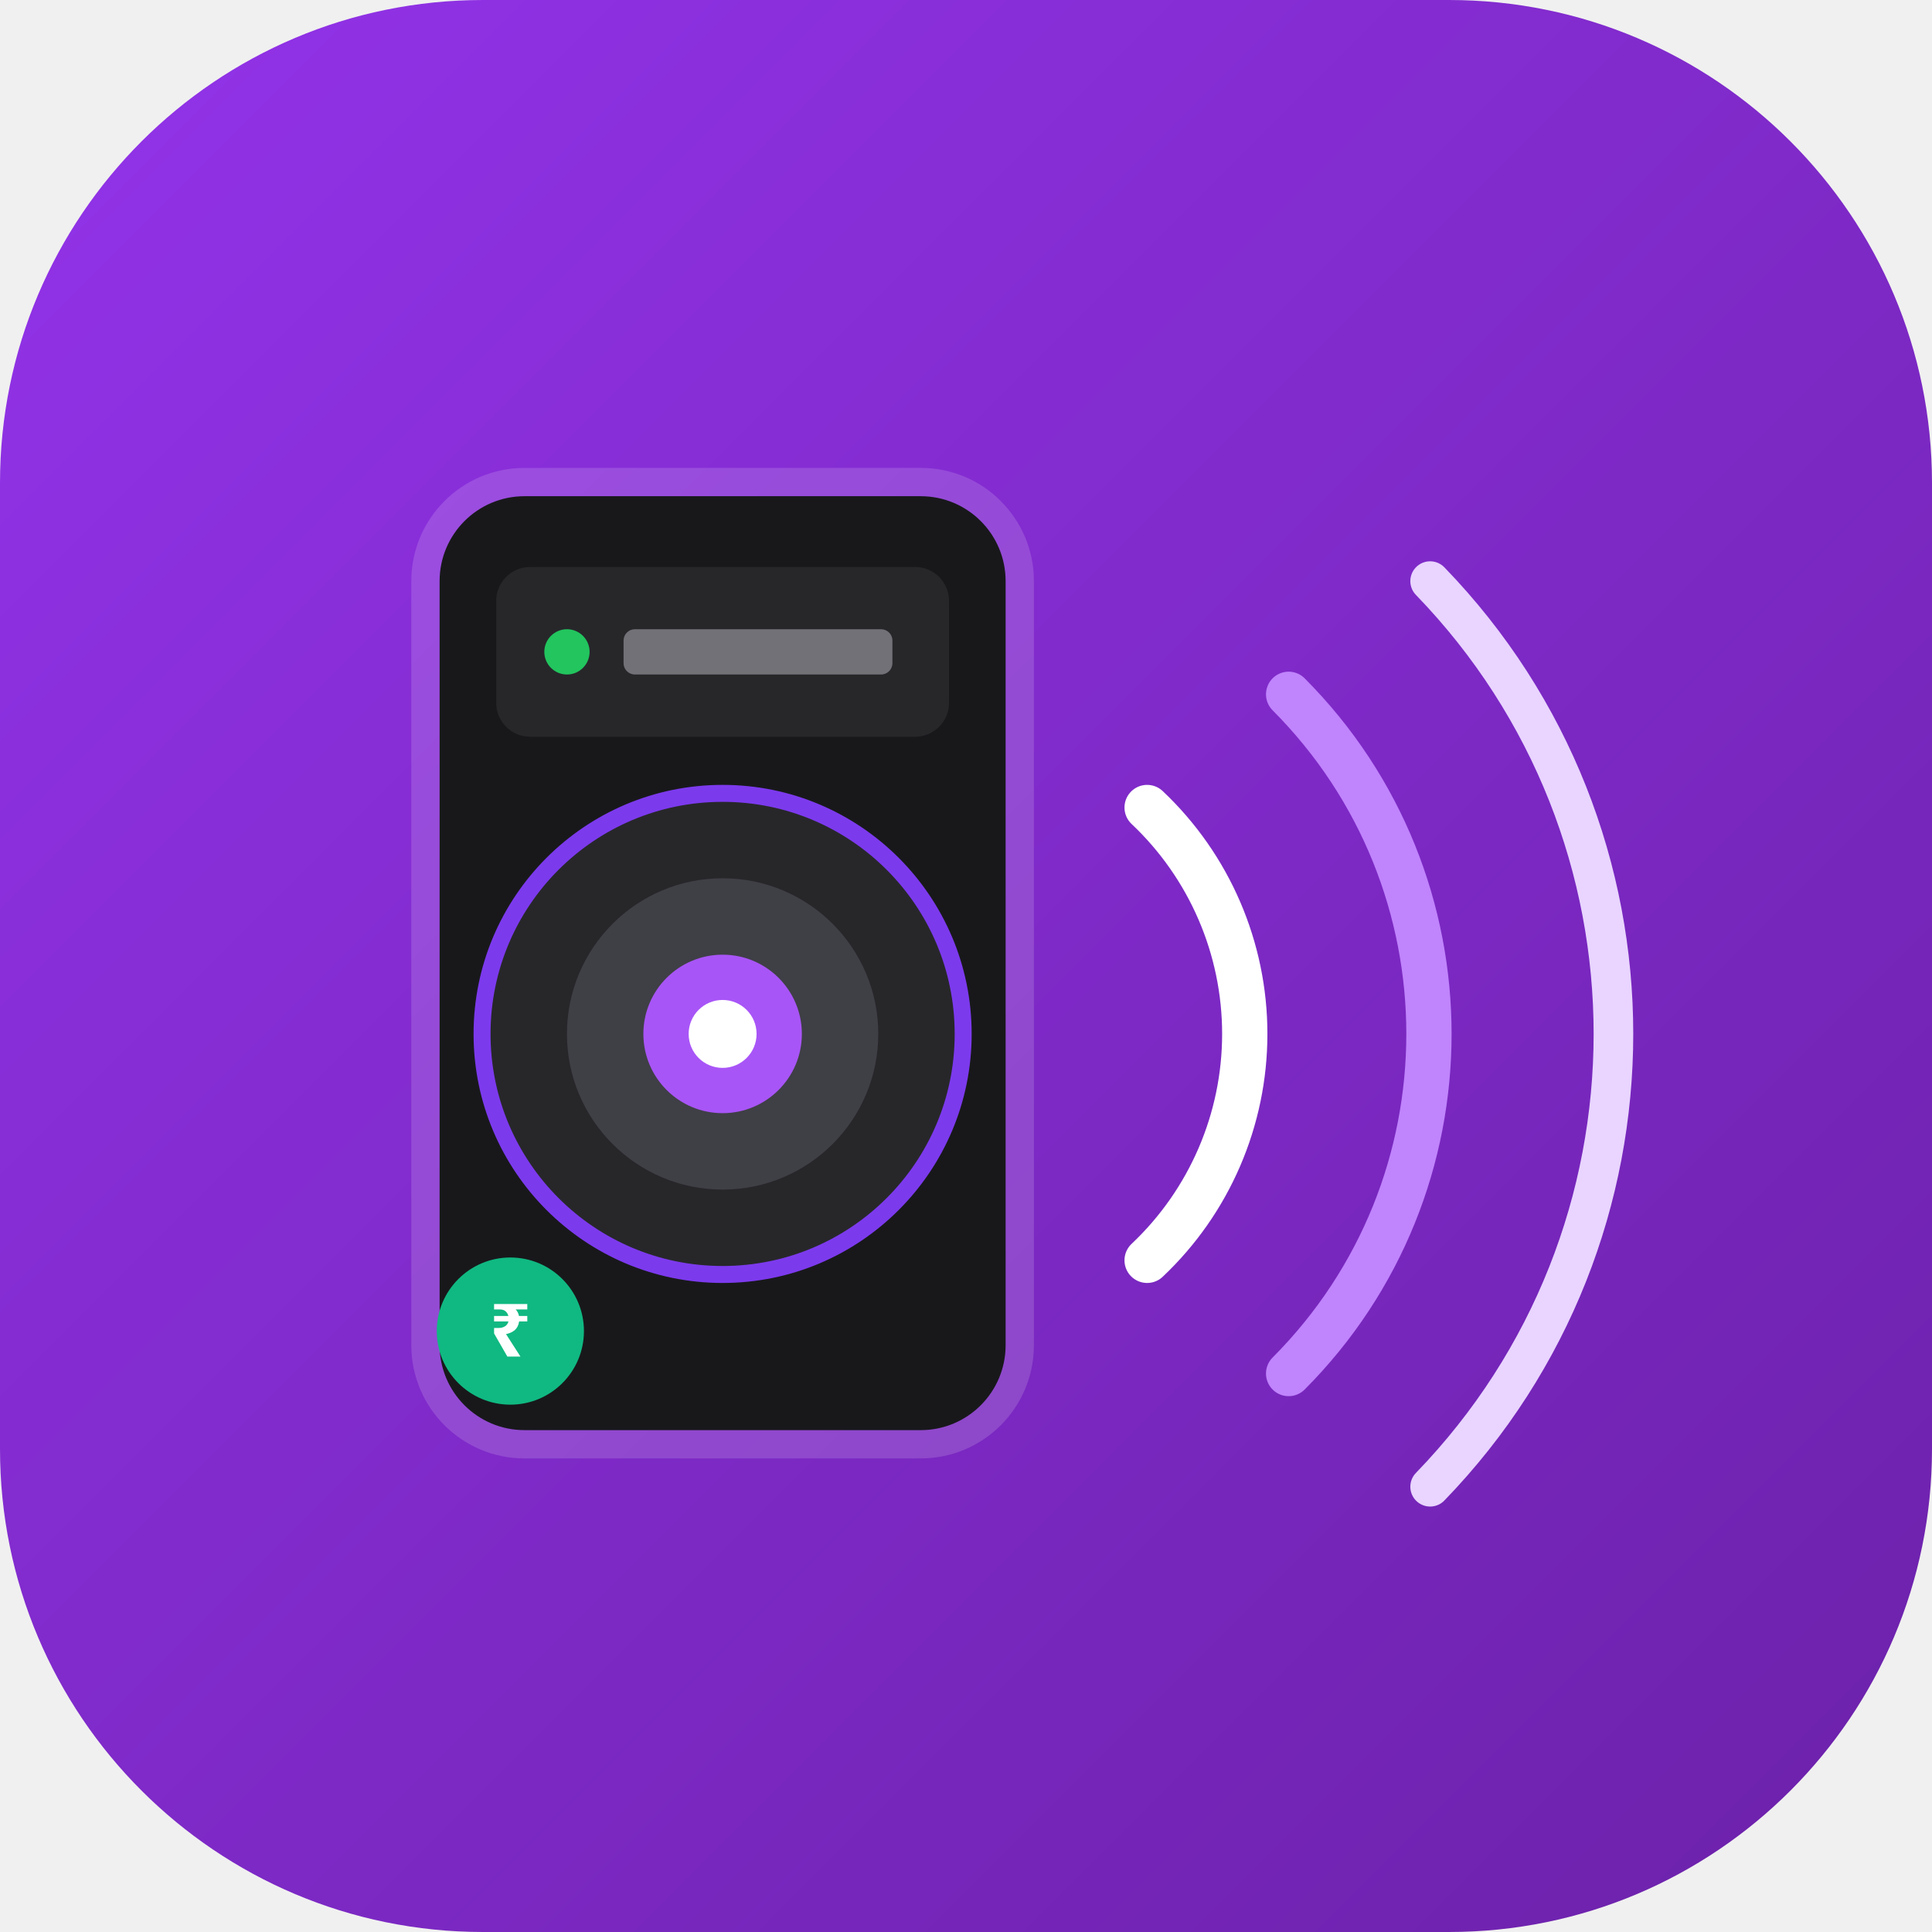
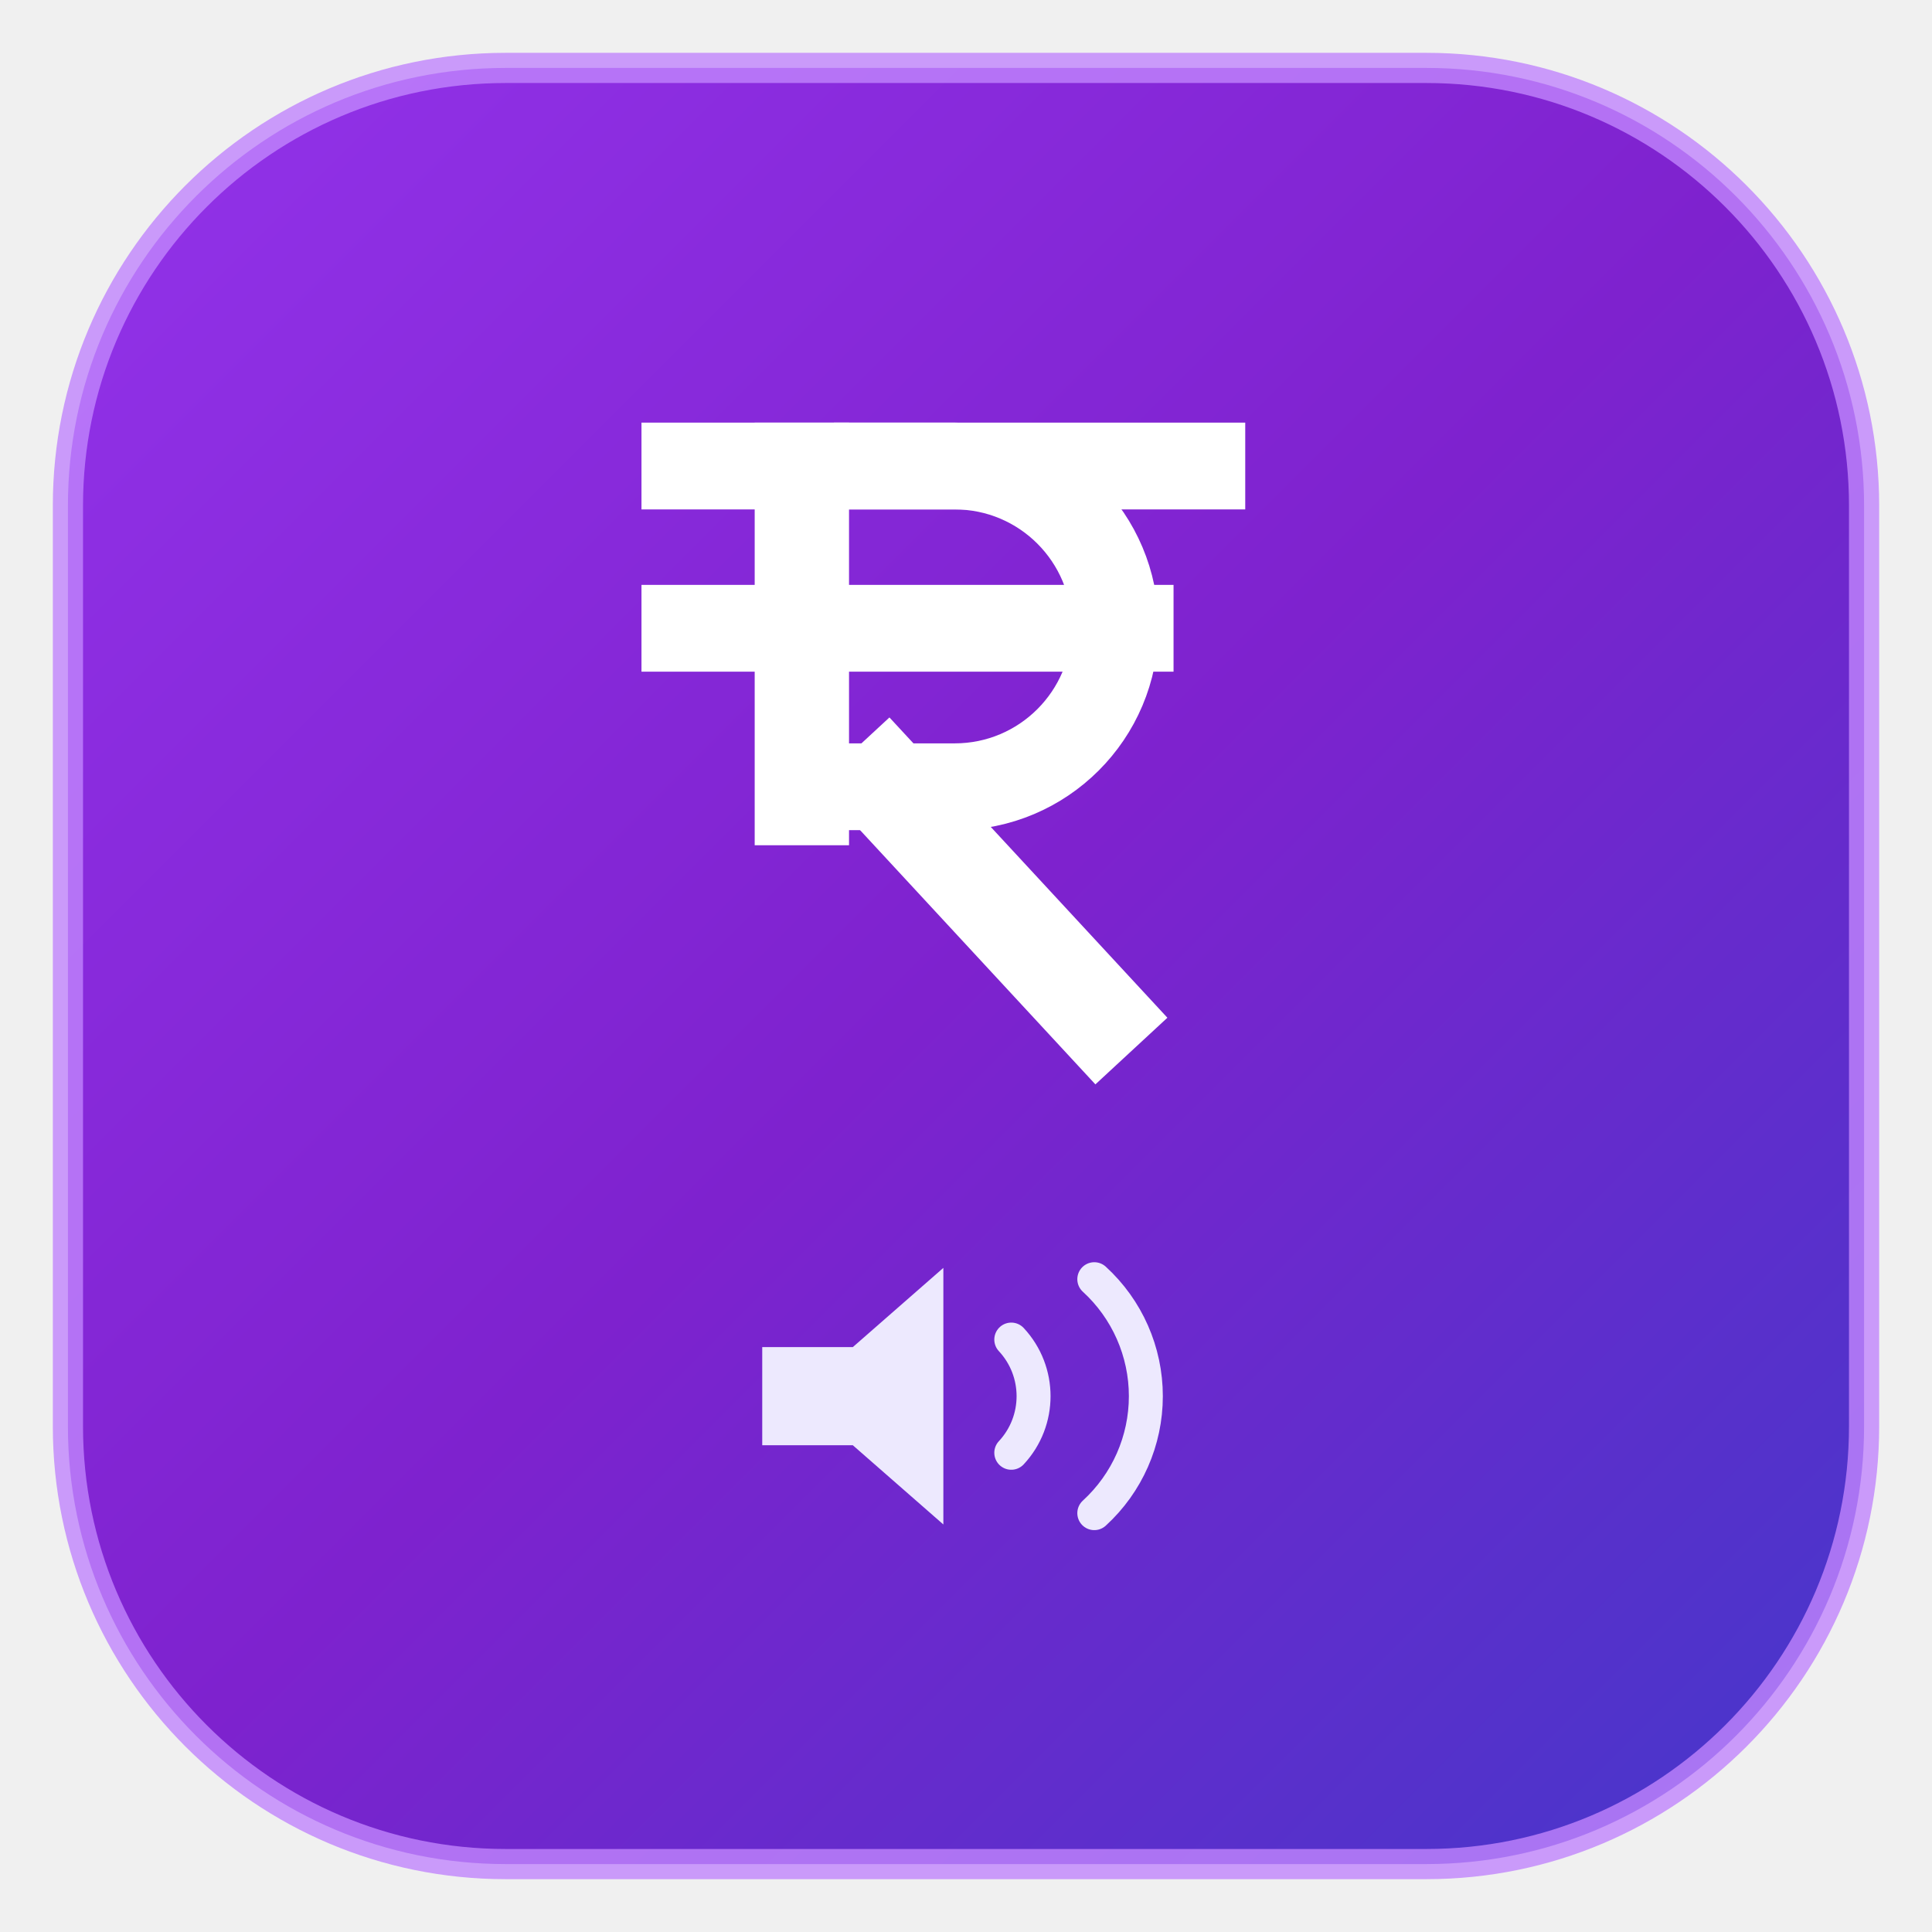
<svg xmlns="http://www.w3.org/2000/svg" viewBox="0 0 512 512" width="512" height="512">
  <defs>
-     <linearGradient id="purpleGrad" x1="0%" y1="0%" x2="100%" y2="100%">
+     <linearGradient id="purpleGrad512" x1="0%" y1="0%" x2="100%" y2="100%">
      <stop offset="0%" stop-color="#9333ea" />
-       <stop offset="100%" stop-color="#6b21a8" />
-     </linearGradient>
-     <linearGradient id="coneGrad" x1="0%" y1="0%" x2="100%" y2="100%">
-       <stop offset="0%" stop-color="#ffffff" />
-       <stop offset="100%" stop-color="#ede9fe" />
+       <stop offset="50%" stop-color="#7e22ce" />
+       <stop offset="100%" stop-color="#4338ca" />
    </linearGradient>
  </defs>
-   <rect width="512" height="512" rx="128" fill="url(#purpleGrad)" />
-   <g transform="translate(64, 64) scale(0.75)">
-     <rect x="60" y="80" width="220" height="350" rx="40" fill="#ffffff" opacity="0.15" />
-     <rect x="70" y="90" width="200" height="330" rx="30" fill="#18181b" />
-     <rect x="90" y="115" width="160" height="60" rx="12" fill="#27272a" />
-     <circle cx="115" cy="145" r="8" fill="#22c55e" />
-     <rect x="135" y="137" width="95" height="16" rx="4" fill="#a1a1aa" opacity="0.6" />
-     <circle cx="170" cy="280" r="85" fill="#27272a" stroke="#7c3aed" stroke-width="6" />
-     <circle cx="170" cy="280" r="55" fill="#3f3f46" />
-     <circle cx="170" cy="280" r="28" fill="#a855f7" />
-     <circle cx="170" cy="280" r="12" fill="#ffffff" />
-     <path d="M 320 200 A 110 110 0 0 1 320 360" fill="none" stroke="#ffffff" stroke-width="16" stroke-linecap="round" />
-     <path d="M 370 160 A 170 170 0 0 1 370 400" fill="none" stroke="#c084fc" stroke-width="16" stroke-linecap="round" />
-     <path d="M 420 120 A 230 230 0 0 1 420 440" fill="none" stroke="#e9d5ff" stroke-width="14" stroke-linecap="round" />
-     <circle cx="95" cy="385" r="26" fill="#10b981" />
-     <text x="95" y="394" font-family="Arial, sans-serif" font-size="26" font-weight="bold" fill="#ffffff" text-anchor="middle">₹</text>
-   </g>
+   <rect x="18" y="18" width="476" height="476" rx="116" fill="url(#purpleGrad512)" stroke="#c084fc" stroke-width="8" stroke-opacity="0.8" />
+   <rect x="170" y="112" width="160" height="23" fill="#ffffff" />
+   <rect x="170" y="155" width="141" height="23" fill="#ffffff" />
+   <rect x="200" y="112" width="25" height="112" fill="#ffffff" />
+   <path d="M 221 123.5 L 253 123.5 A 42.5 42.5 0 0 1 253 208.5 L 221 208.5" fill="none" stroke="#ffffff" stroke-width="23" stroke-linecap="butt" stroke-linejoin="round" />
+   <path d="M 235 208.5 L 291 269" fill="none" stroke="#ffffff" stroke-width="26" stroke-linecap="square" />
+   <polygon points="202,357 226,357 250,336 250,404 226,383 202,383" fill="#ede9fe" />
+   <path d="M 268 355 A 22 22 0 0 1 268 385" fill="none" stroke="#ede9fe" stroke-width="9" stroke-linecap="round" />
+   <path d="M 290 339 A 42 42 0 0 1 290 401" fill="none" stroke="#ede9fe" stroke-width="9" stroke-linecap="round" />
</svg>
